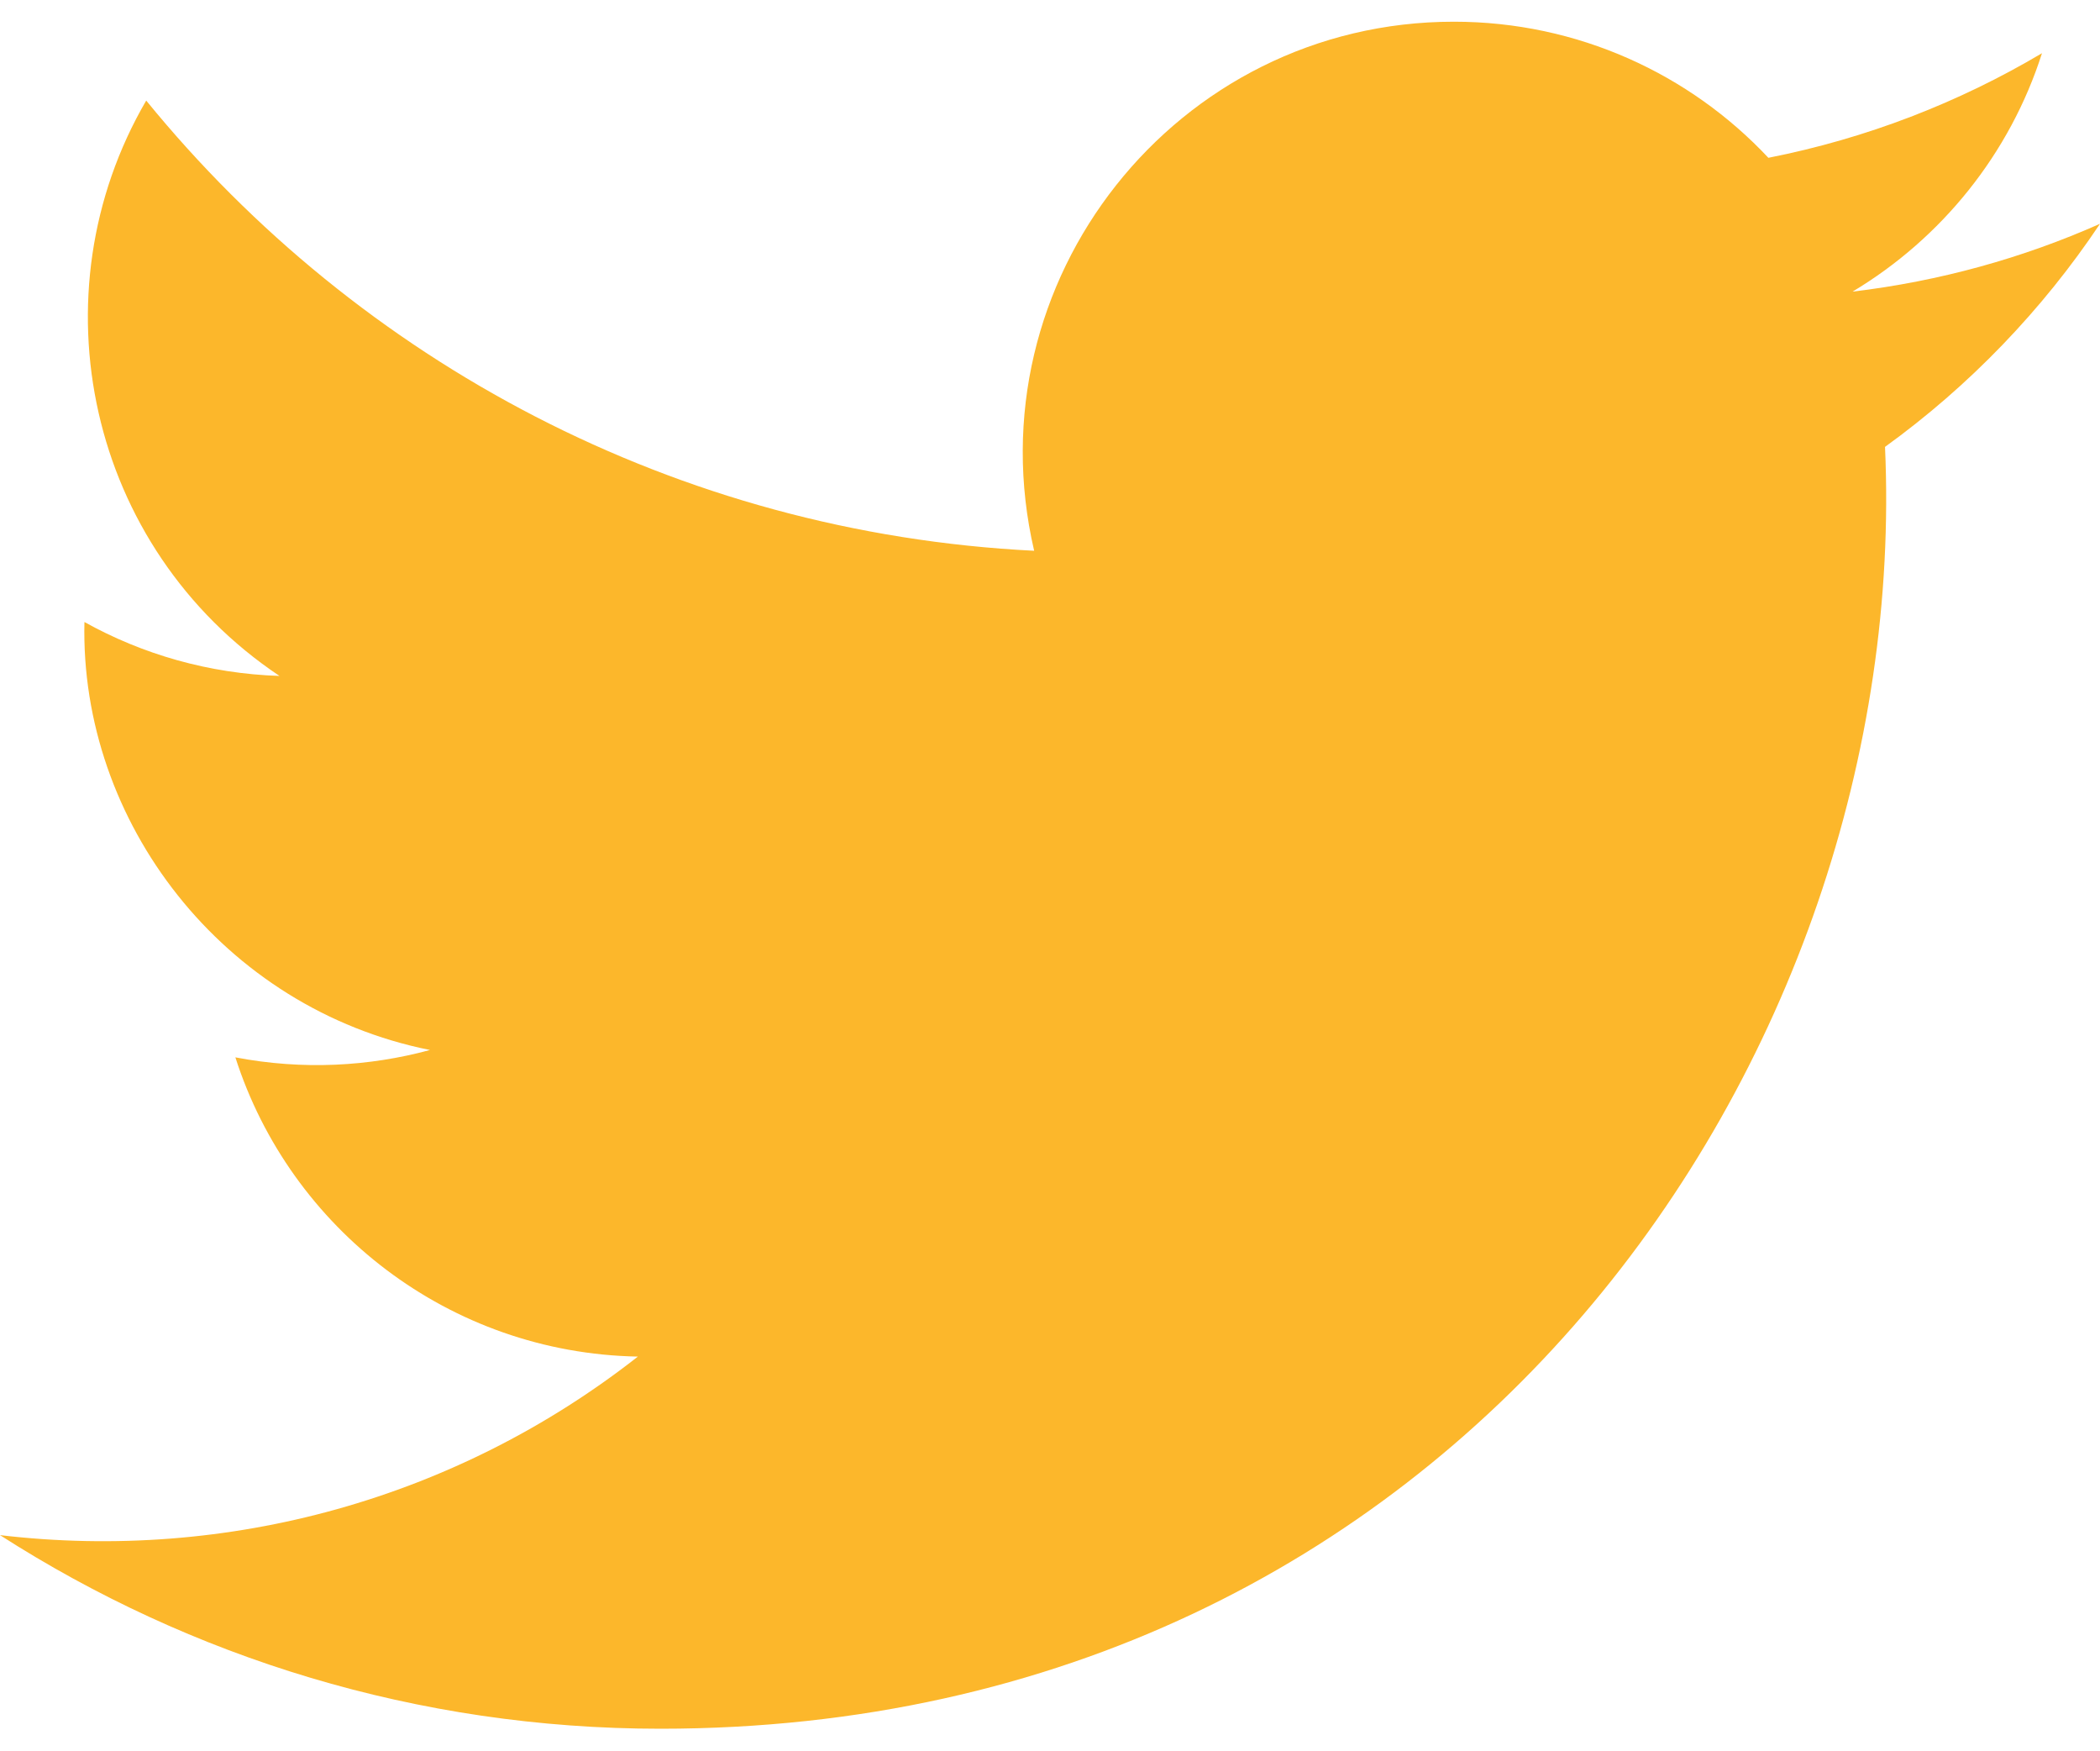
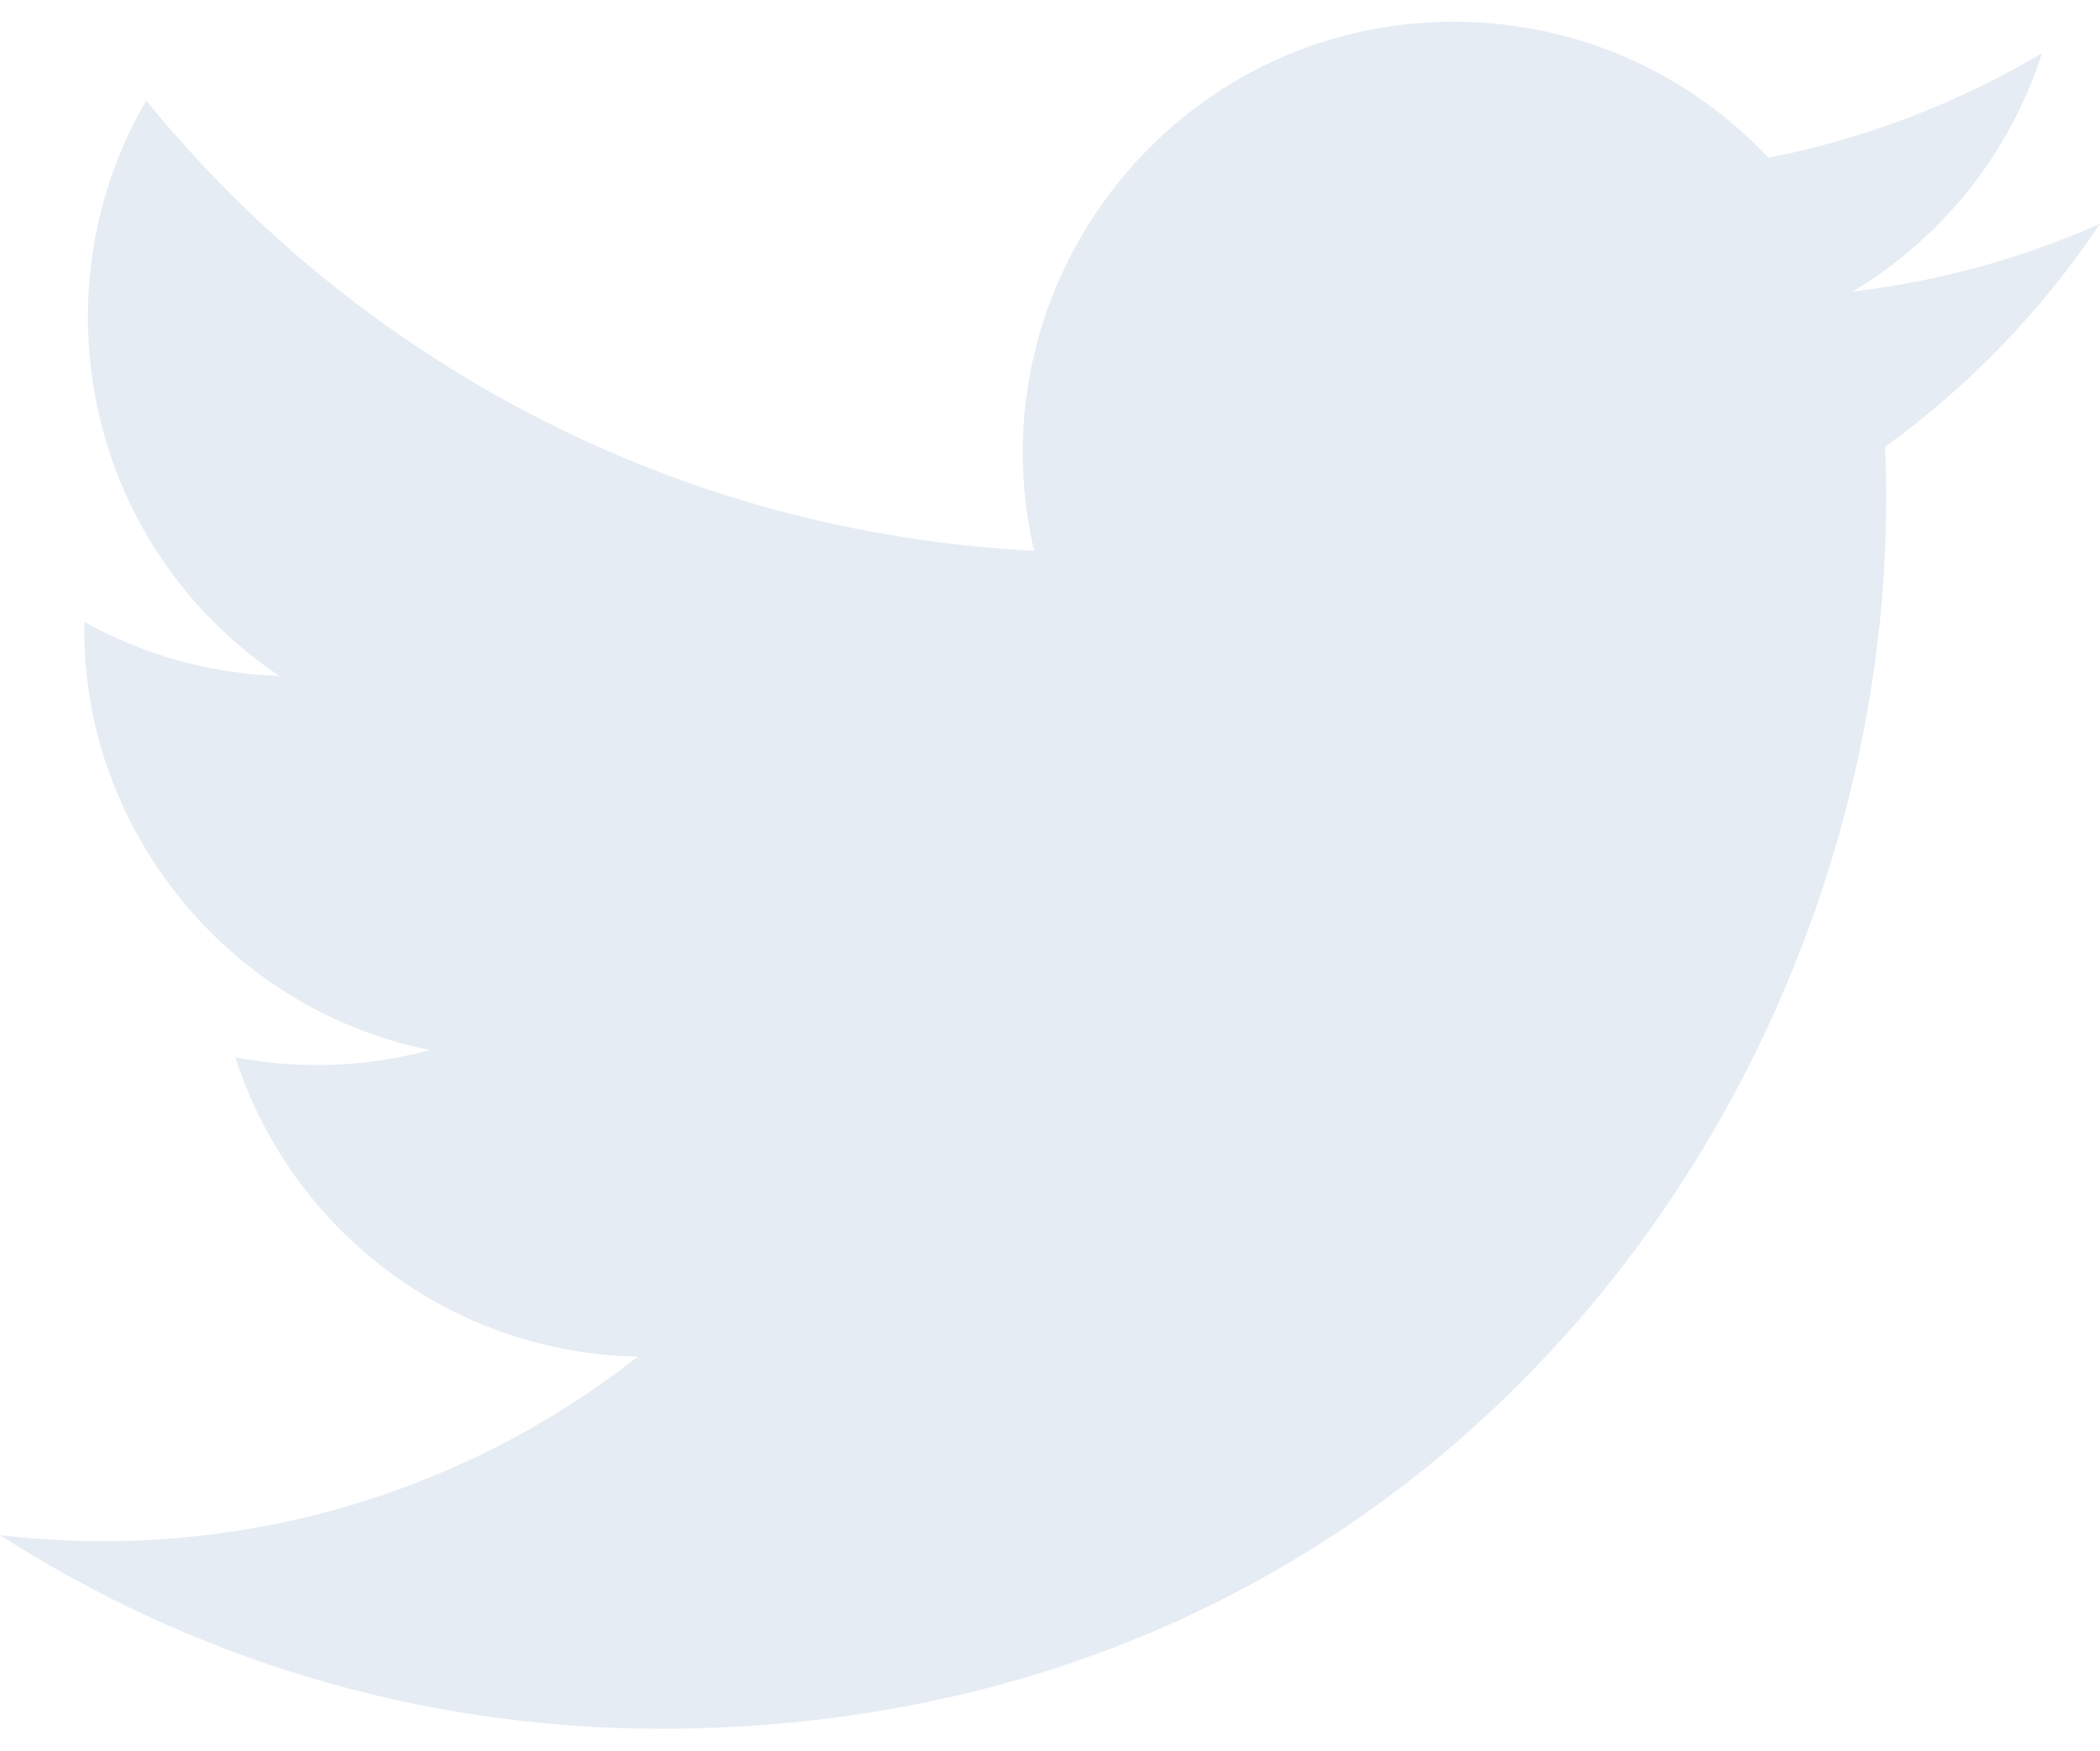
<svg xmlns="http://www.w3.org/2000/svg" width="24" height="20" viewBox="0 0 24 20" fill="none">
-   <path d="M24 2.557C23.117 2.949 22.168 3.213 21.172 3.332C22.189 2.723 22.97 1.758 23.337 0.608C22.386 1.172 21.332 1.582 20.21 1.803C19.313 0.846 18.032 0.248 16.616 0.248C13.437 0.248 11.101 3.214 11.819 6.293C7.728 6.088 4.1 4.128 1.671 1.149C0.381 3.362 1.002 6.257 3.194 7.723C2.388 7.697 1.628 7.476 0.965 7.107C0.911 9.388 2.546 11.522 4.914 11.997C4.221 12.185 3.462 12.229 2.69 12.081C3.316 14.037 5.134 15.46 7.29 15.5C5.22 17.123 2.612 17.848 0 17.54C2.179 18.937 4.768 19.752 7.548 19.752C16.69 19.752 21.855 12.031 21.543 5.106C22.505 4.411 23.34 3.544 24 2.557Z" fill="#FCB72B" />
+   <path d="M24 2.557C23.117 2.949 22.168 3.213 21.172 3.332C22.189 2.723 22.97 1.758 23.337 0.608C22.386 1.172 21.332 1.582 20.21 1.803C19.313 0.846 18.032 0.248 16.616 0.248C13.437 0.248 11.101 3.214 11.819 6.293C7.728 6.088 4.1 4.128 1.671 1.149C0.381 3.362 1.002 6.257 3.194 7.723C2.388 7.697 1.628 7.476 0.965 7.107C0.911 9.388 2.546 11.522 4.914 11.997C4.221 12.185 3.462 12.229 2.69 12.081C3.316 14.037 5.134 15.46 7.29 15.5C5.22 17.123 2.612 17.848 0 17.54C2.179 18.937 4.768 19.752 7.548 19.752C16.69 19.752 21.855 12.031 21.543 5.106C22.505 4.411 23.34 3.544 24 2.557Z" fill="#E5ECF4" />
</svg>
